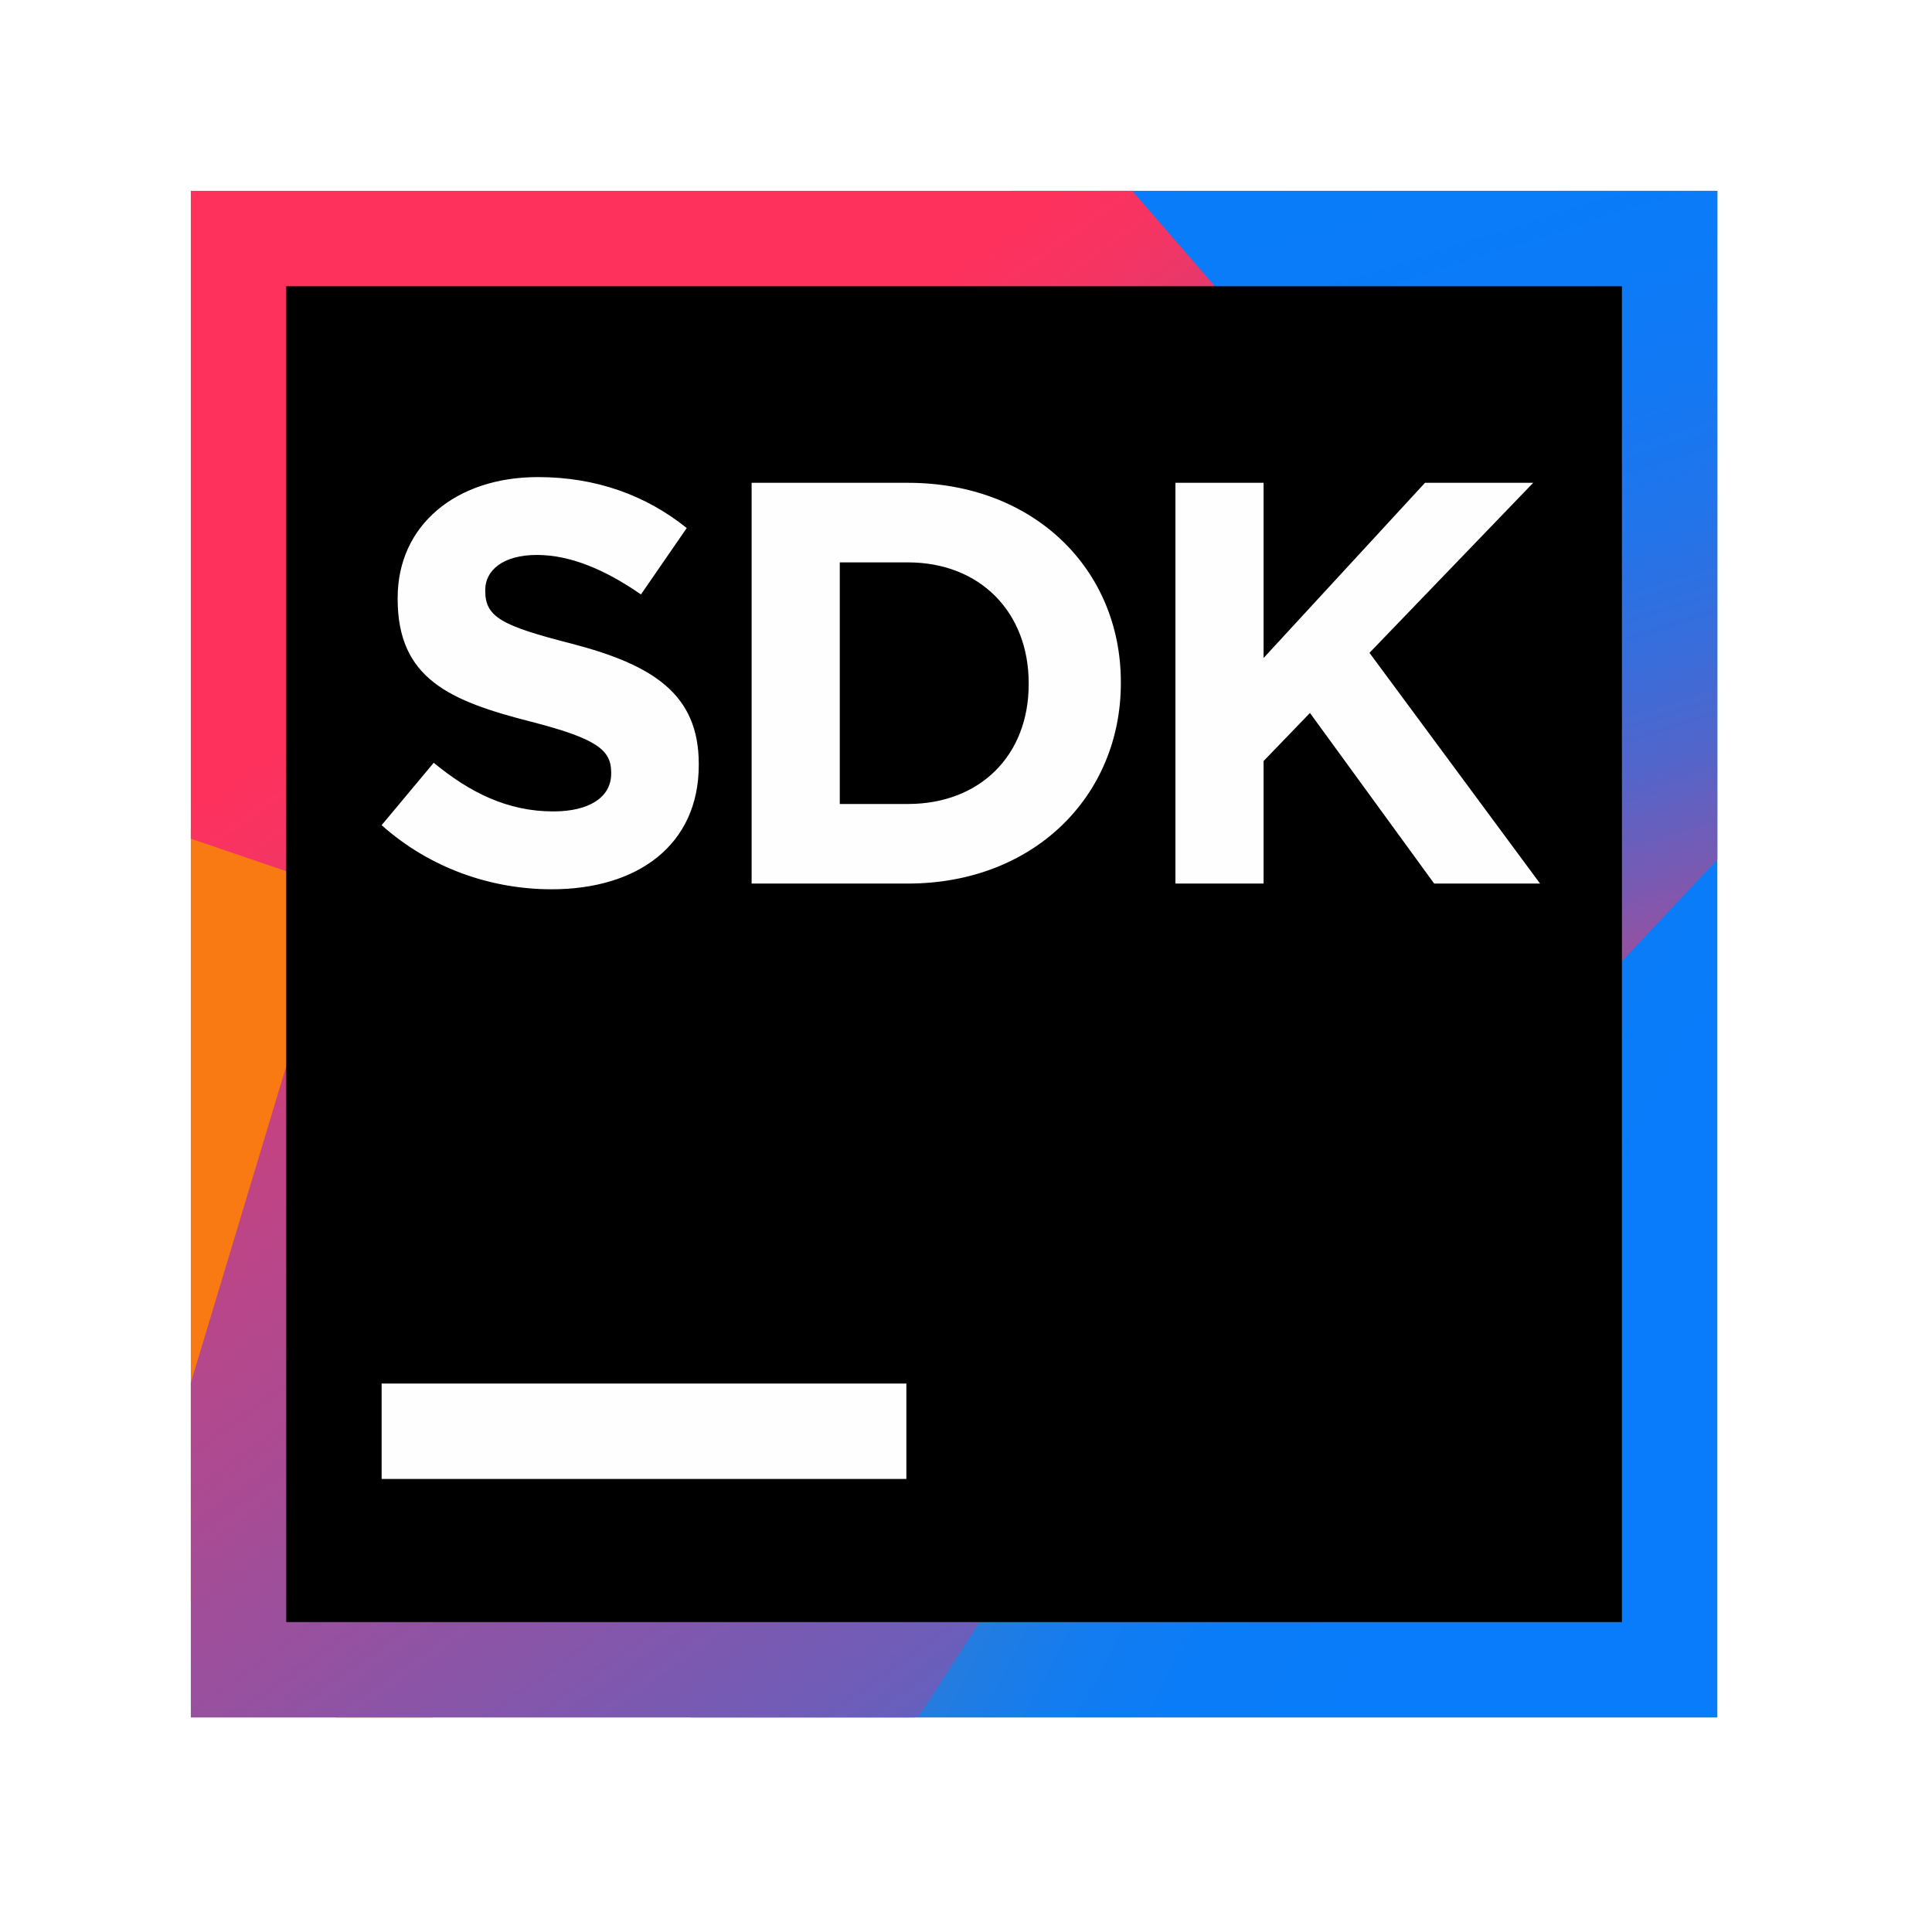
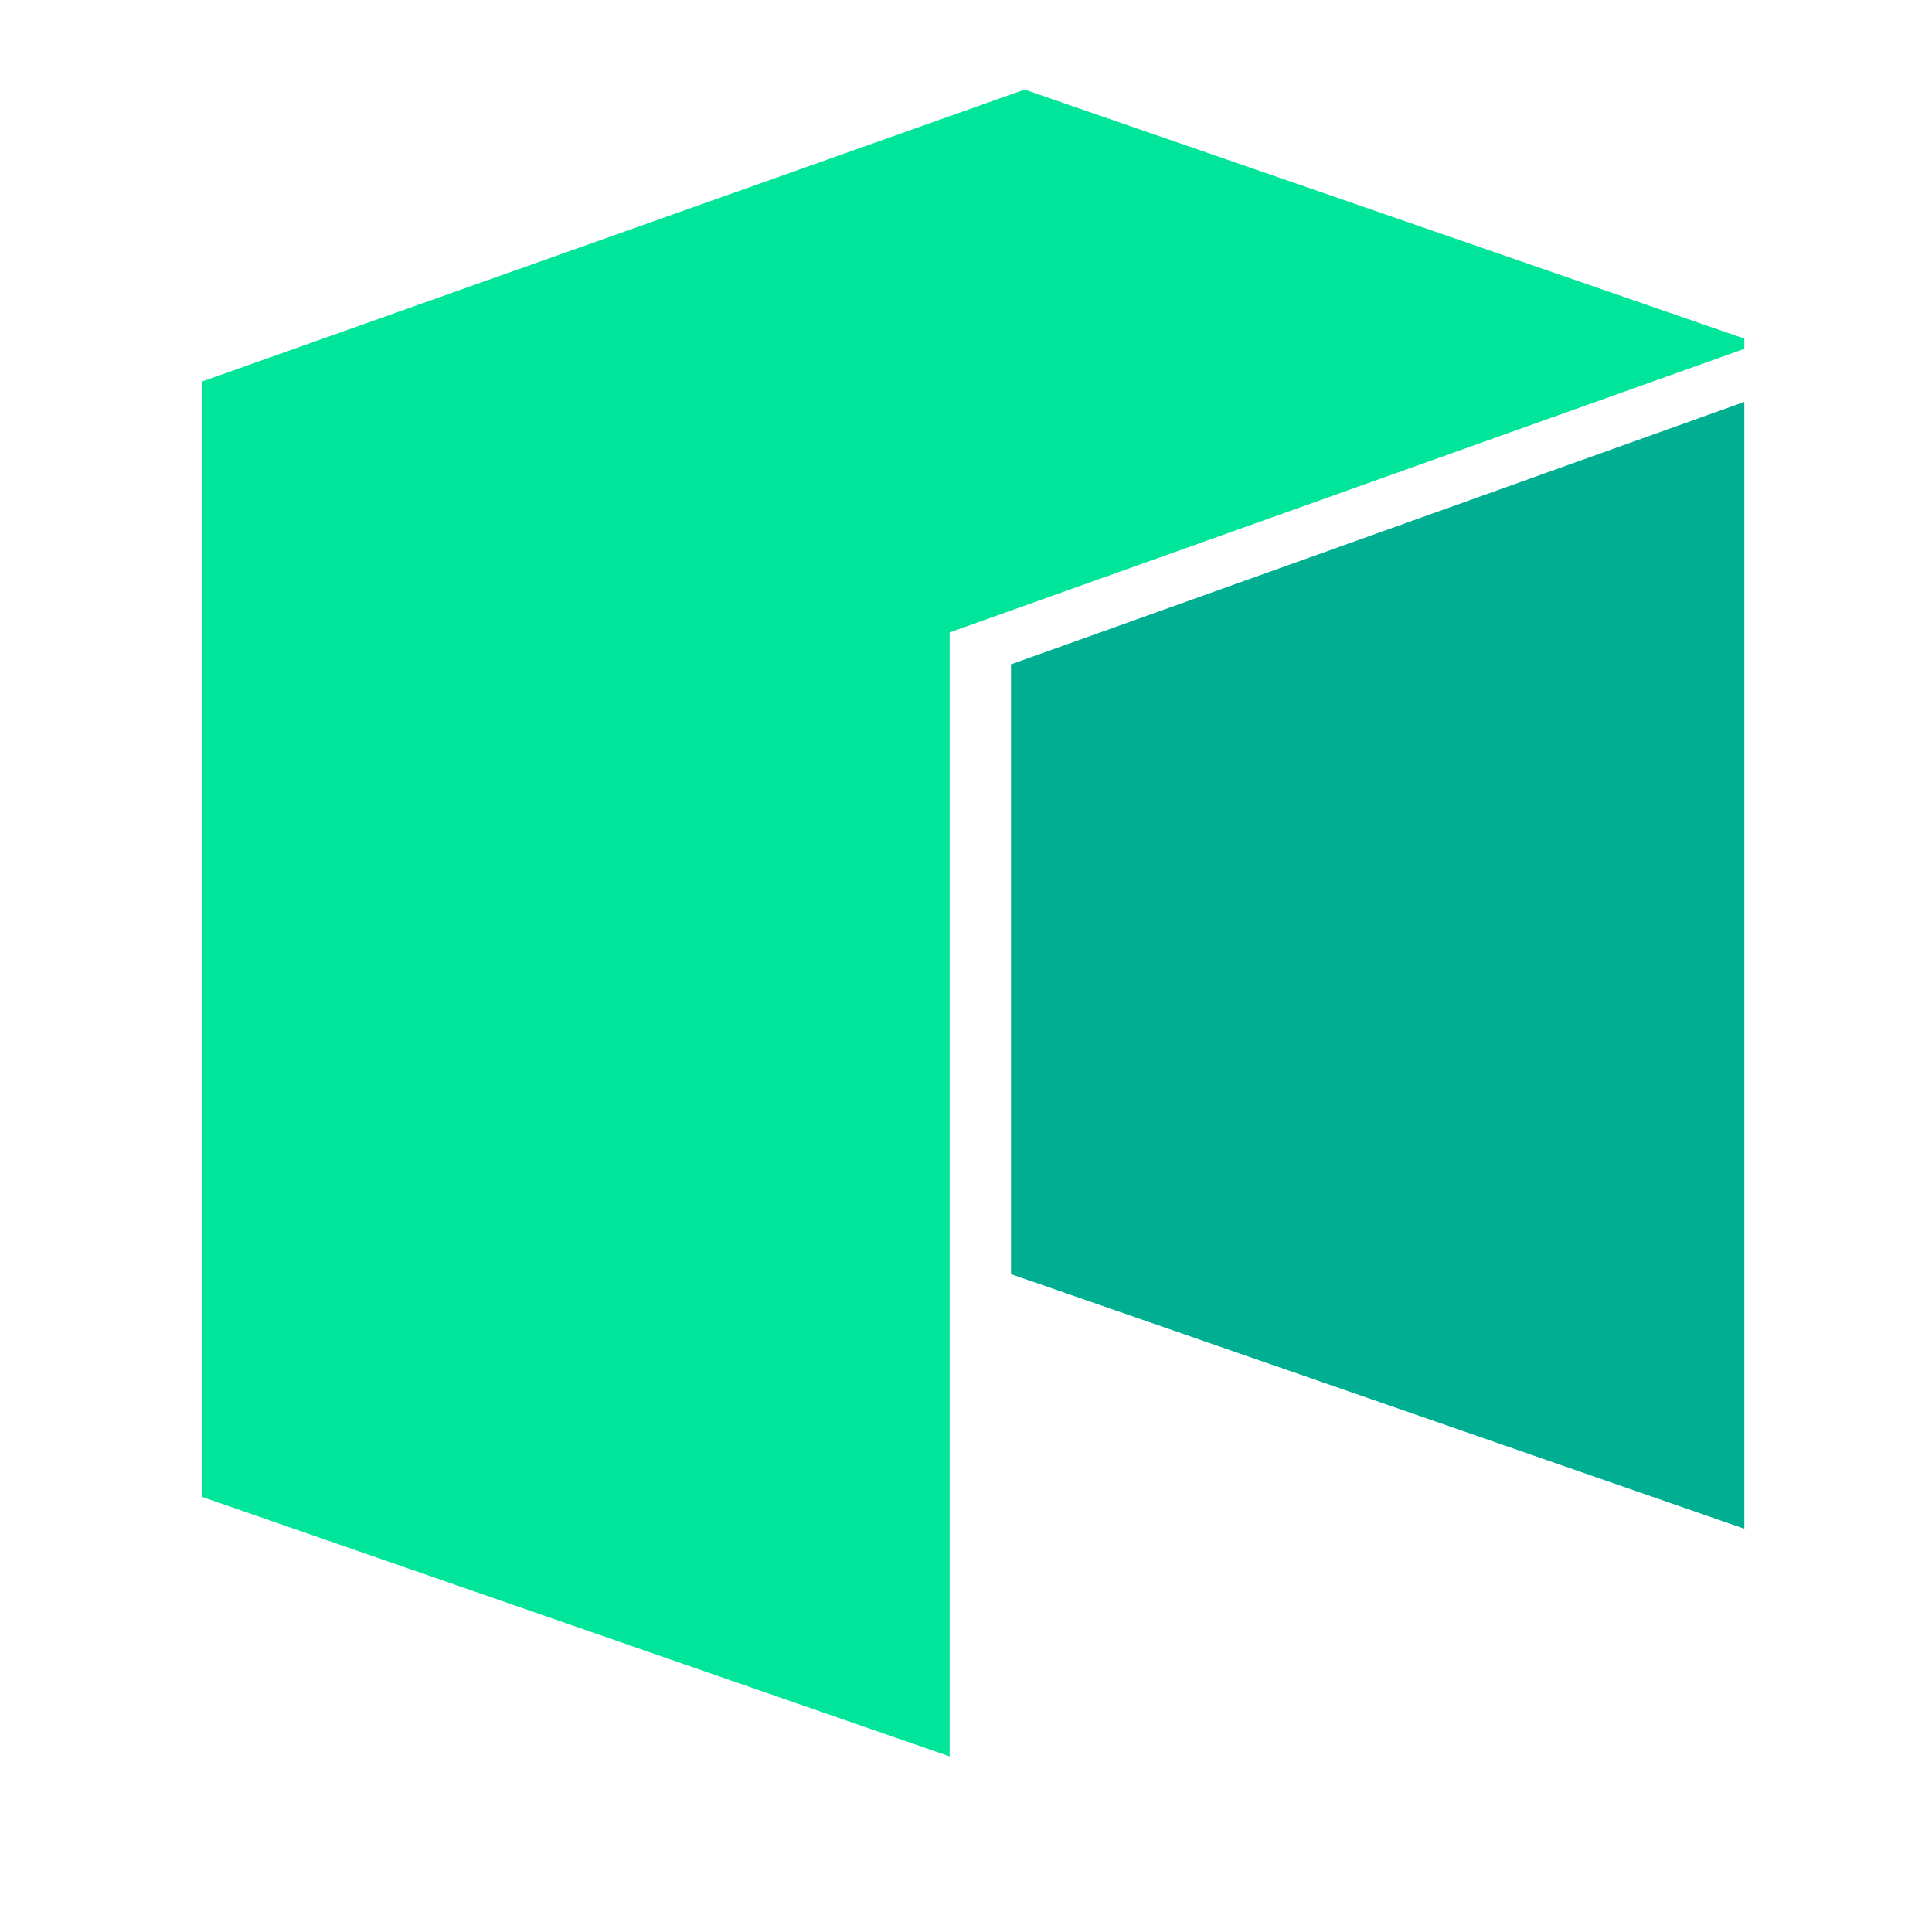
- <svg xmlns="http://www.w3.org/2000/svg" width="81" height="80" viewBox="0 0 81 80">
+ <svg xmlns="http://www.w3.org/2000/svg" width="30pt" height="30pt" viewBox="0 0 30 30" version="1.2">
  <defs>
-     <linearGradient id="pluginsdk_80-a" x1="-.031%" x2="100.053%" y1="49.963%" y2="49.963%">
-       <stop offset="25.81%" stop-color="#F97A12" />
-       <stop offset="45.91%" stop-color="#B07B58" />
-       <stop offset="72.41%" stop-color="#577BAE" />
-       <stop offset="91.05%" stop-color="#1E7CE5" />
-       <stop offset="100%" stop-color="#087CFA" />
-     </linearGradient>
-     <linearGradient id="pluginsdk_80-b" x1="27.55%" x2="82.223%" y1="34.514%" y2="77.605%">
-       <stop offset="0%" stop-color="#F97A12" />
-       <stop offset="7.18%" stop-color="#CB7A3E" />
-       <stop offset="15.41%" stop-color="#9E7B6A" />
-       <stop offset="24.2%" stop-color="#757B91" />
-       <stop offset="33.44%" stop-color="#537BB1" />
-       <stop offset="43.24%" stop-color="#387CCC" />
-       <stop offset="53.81%" stop-color="#237CE0" />
-       <stop offset="65.52%" stop-color="#147CEF" />
-       <stop offset="79.25%" stop-color="#0B7CF7" />
-       <stop offset="100%" stop-color="#087CFA" />
-     </linearGradient>
-     <linearGradient id="pluginsdk_80-c" x1="63.121%" x2="40.793%" y1="97.699%" y2="-6.587%">
-       <stop offset="0%" stop-color="#FE315D" />
-       <stop offset="7.84%" stop-color="#CB417E" />
-       <stop offset="16.01%" stop-color="#9E4E9B" />
-       <stop offset="24.74%" stop-color="#755BB4" />
-       <stop offset="33.92%" stop-color="#5365CA" />
-       <stop offset="43.65%" stop-color="#386DDB" />
-       <stop offset="54.14%" stop-color="#2374E9" />
-       <stop offset="65.76%" stop-color="#1478F3" />
-       <stop offset="79.4%" stop-color="#0B7BF8" />
-       <stop offset="100%" stop-color="#087CFA" />
-     </linearGradient>
-     <linearGradient id="pluginsdk_80-d" x1="25.331%" x2="93.854%" y1="24.119%" y2="132.621%">
-       <stop offset="0%" stop-color="#FE315D" />
-       <stop offset="4.023%" stop-color="#F63462" />
-       <stop offset="10.37%" stop-color="#DF3A71" />
-       <stop offset="16.67%" stop-color="#C24383" />
-       <stop offset="29.12%" stop-color="#AD4A91" />
-       <stop offset="54.98%" stop-color="#755BB4" />
-       <stop offset="91.75%" stop-color="#1D76ED" />
-       <stop offset="100%" stop-color="#087CFA" />
-     </linearGradient>
+     <clipPath id="clip1">
+       <path d="M 3.133 1.355 L 27.086 1.355 L 27.086 27.305 L 3.133 27.305 Z M 3.133 1.355 " />
+     </clipPath>
+     <clipPath id="clip2">
+       <path d="M 15 6 L 27.086 6 L 27.086 24 L 15 24 Z M 15 6 " />
+     </clipPath>
  </defs>
-   <g fill="none" fill-rule="evenodd">
-     <g fill-rule="nonzero" transform="translate(8 8)">
-       <path fill="url(#pluginsdk_80-a)" d="M6.088,64 L2.66453526e-15,59.1 L0,26.792 L30,38.67 L10.14,64 L6.088,64 Z" />
-       <path fill="url(#pluginsdk_80-b)" d="M20.952,64 L52.274,31.916 L37.671,0.46 L38.058,1.33226763e-15 L64,0 L64,64 L20.952,64 Z" />
-       <path fill="url(#pluginsdk_80-c)" d="M34.412,0 L64,0 L64,28.037 L49.008,44 L34,0.447 L34.412,0 Z" />
-       <path fill="url(#pluginsdk_80-d)" d="M30.336,64 L0,64 L0,49.971 L6.234,29.283 L0,27.16 L0,0 L39.47,0 L58,21.384 L30.538,63.926 L30.336,64 Z" />
+   <g id="surface1">
+     <g clip-path="url(#clip1)" clip-rule="nonzero">
+       <path style=" stroke:none;fill-rule:nonzero;fill:rgb(0%,89.799%,59.999%);fill-opacity:1;" d="M 3.133 5.926 L 3.133 23.242 L 14.746 27.273 L 14.746 9.82 L 27.312 5.336 L 15.91 1.391 Z M 3.133 5.926 " />
    </g>
-     <g fill-rule="nonzero" transform="translate(12 12)">
-       <rect width="56" height="56" fill="#000" />
-       <rect width="22" height="4" x="4" y="46" fill="#FFFEFE" />
-       <path fill="#FFFEFE" d="M11.128,25.28 C8.584,25.28 6.016,24.392 4,22.592 L6.184,19.976 C7.696,21.224 9.28,22.016 11.2,22.016 C12.712,22.016 13.624,21.416 13.624,20.432 L13.624,20.384 C13.624,19.448 13.048,18.968 10.24,18.248 C6.856,17.384 4.672,16.448 4.672,13.112 L4.672,13.064 C4.672,10.016 7.12,8 10.552,8 C13,8 15.088,8.768 16.792,10.136 L14.872,12.92 C13.384,11.888 11.92,11.264 10.504,11.264 C9.088,11.264 8.344,11.912 8.344,12.728 L8.344,12.776 C8.344,13.88 9.064,14.24 11.968,14.984 C15.376,15.872 17.296,17.096 17.296,20.024 L17.296,20.072 C17.296,23.408 14.752,25.28 11.128,25.28 Z M19.512,25.04 L19.512,8.24 L26.064,8.24 C31.344,8.24 34.992,11.864 34.992,16.592 L34.992,16.64 C34.992,21.368 31.344,25.04 26.064,25.04 L19.512,25.04 Z M26.064,11.576 L23.208,11.576 L23.208,21.704 L26.064,21.704 C29.088,21.704 31.128,19.664 31.128,16.688 L31.128,16.64 C31.128,13.664 29.088,11.576 26.064,11.576 Z M37.28,25.04 L37.28,8.24 L40.976,8.24 L40.976,15.584 L47.744,8.24 L52.28,8.24 L45.416,15.368 L52.568,25.04 L48.128,25.04 L42.92,17.888 L40.976,19.904 L40.976,25.04 L37.28,25.04 Z" />
+     <g clip-path="url(#clip2)" clip-rule="nonzero">
+       <path style=" stroke:none;fill-rule:nonzero;fill:rgb(0%,68.629%,57.249%);fill-opacity:1;" d="M 15.699 10.316 L 15.699 19.785 L 27.312 23.816 L 27.312 6.16 Z M 15.699 10.316 " />
    </g>
  </g>
</svg>
